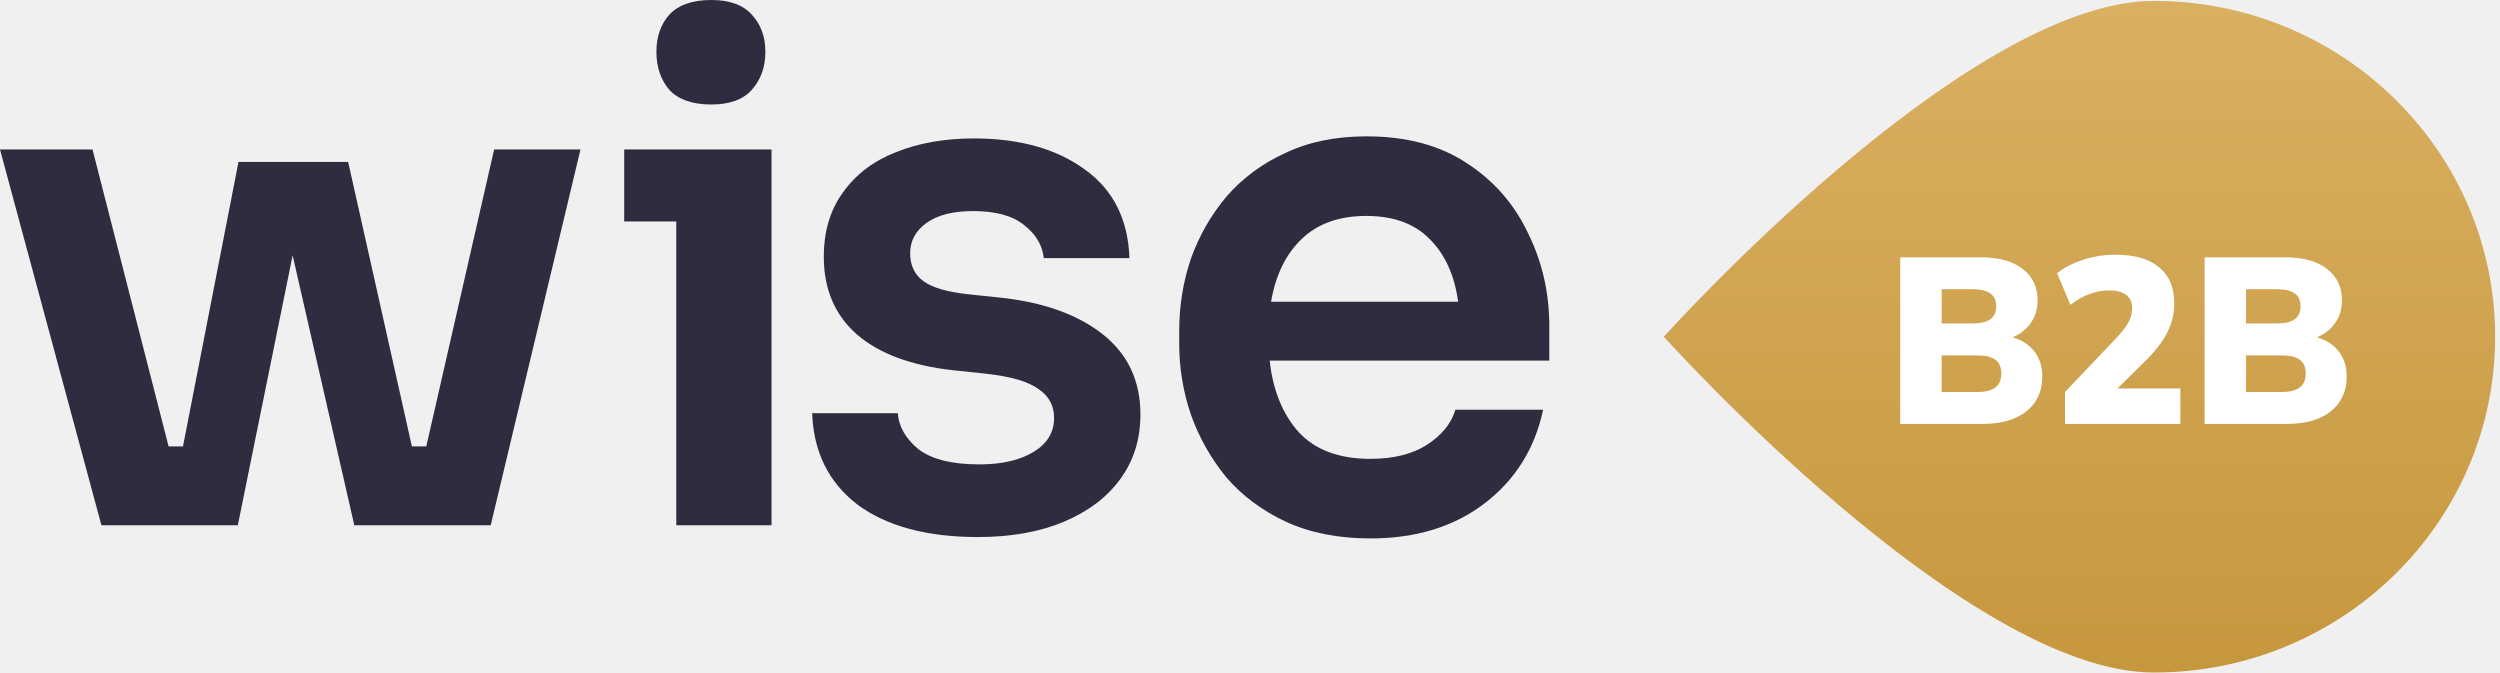
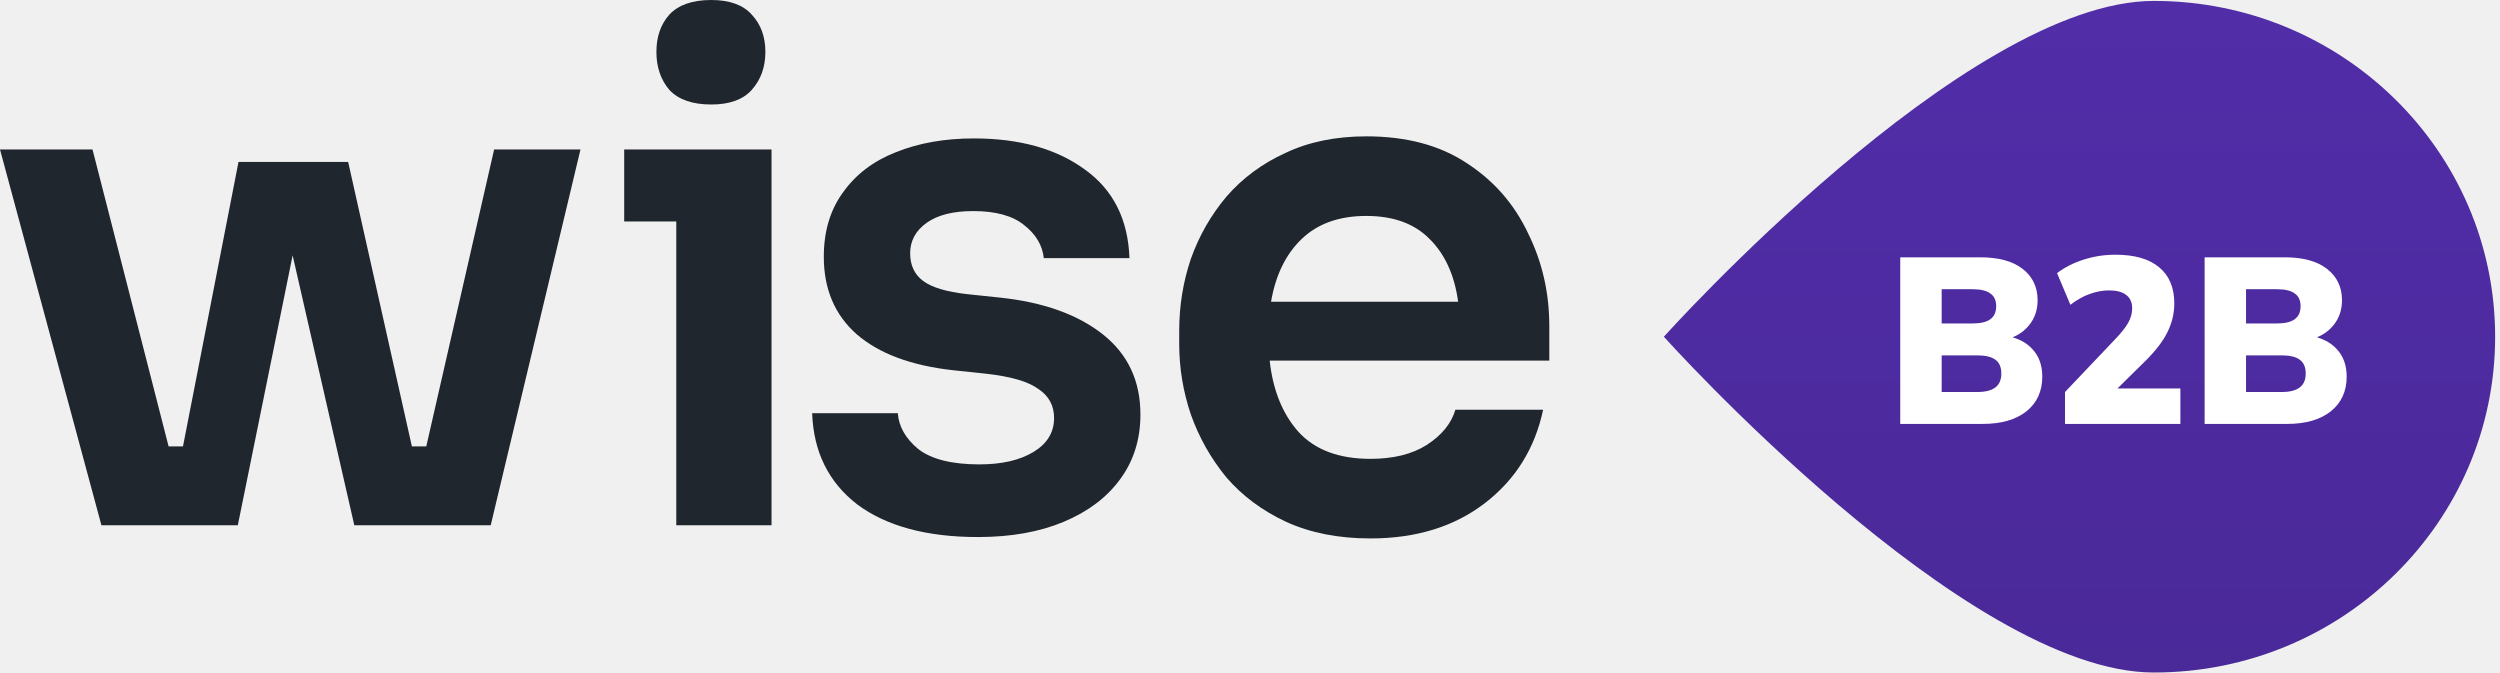
<svg xmlns="http://www.w3.org/2000/svg" width="171" height="46" viewBox="0 0 171 46" fill="none">
-   <path d="M6.938 35.93L0 10.225H6.328L11.532 30.533H12.516L16.313 11.077L23.814 11.077L28.173 30.533H29.157L33.798 10.225L39.705 10.225L33.564 35.93L24.235 35.93L20.016 17.468L16.266 35.93H6.938Z" fill="#312B3F" />
-   <path d="M48.648 7.148C47.367 7.148 46.414 6.817 45.789 6.154C45.195 5.46 44.898 4.592 44.898 3.55C44.898 2.509 45.195 1.657 45.789 0.994C46.414 0.331 47.367 0 48.648 0C49.898 0 50.82 0.331 51.414 0.994C52.039 1.657 52.352 2.509 52.352 3.55C52.352 4.592 52.039 5.46 51.414 6.154C50.82 6.817 49.898 7.148 48.648 7.148ZM46.258 35.93L46.258 15.148H42.695V10.225L52.773 10.225L52.773 35.93H46.258Z" fill="#312B3F" />
-   <path d="M66.896 36.734C63.395 36.734 60.645 35.993 58.645 34.51C56.676 32.995 55.645 30.912 55.551 28.261H61.411C61.474 29.176 61.942 29.997 62.817 30.722C63.724 31.417 65.114 31.764 66.989 31.764C68.521 31.764 69.755 31.48 70.693 30.912C71.63 30.344 72.099 29.57 72.099 28.592C72.099 27.74 71.74 27.077 71.021 26.604C70.333 26.099 69.146 25.752 67.458 25.563L65.208 25.326C62.333 25.01 60.13 24.19 58.599 22.864C57.098 21.539 56.348 19.771 56.348 17.562C56.348 15.827 56.786 14.359 57.661 13.16C58.536 11.929 59.739 11.014 61.27 10.414C62.833 9.783 64.614 9.468 66.614 9.468C69.74 9.468 72.271 10.178 74.209 11.598C76.146 12.986 77.162 15.006 77.255 17.657L71.396 17.657C71.302 16.773 70.849 16.016 70.036 15.385C69.255 14.754 68.099 14.438 66.567 14.438C65.192 14.438 64.13 14.706 63.38 15.243C62.63 15.779 62.255 16.474 62.255 17.326C62.255 18.146 62.552 18.777 63.145 19.219C63.739 19.661 64.739 19.961 66.146 20.119L68.396 20.355C71.365 20.671 73.709 21.507 75.427 22.864C77.146 24.221 78.005 26.052 78.005 28.355C78.005 30.06 77.537 31.543 76.599 32.805C75.693 34.036 74.412 34.999 72.755 35.693C71.099 36.387 69.146 36.734 66.896 36.734Z" fill="#312B3F" />
-   <path d="M93.737 36.829C91.549 36.829 89.627 36.45 87.971 35.693C86.346 34.935 84.987 33.926 83.893 32.663C82.83 31.369 82.018 29.933 81.455 28.355C80.924 26.778 80.658 25.168 80.658 23.527V22.628C80.658 20.923 80.924 19.282 81.455 17.704C82.018 16.127 82.83 14.706 83.893 13.444C84.987 12.182 86.331 11.188 87.924 10.462C89.518 9.704 91.362 9.326 93.456 9.326C96.206 9.326 98.503 9.941 100.347 11.172C102.191 12.371 103.581 13.965 104.519 15.953C105.488 17.91 105.972 20.024 105.972 22.296V24.663L86.846 24.663C87.065 26.683 87.721 28.308 88.815 29.539C89.94 30.77 91.581 31.385 93.737 31.385C95.3 31.385 96.581 31.07 97.581 30.438C98.612 29.776 99.269 28.971 99.55 28.024L105.55 28.024C104.987 30.675 103.659 32.805 101.565 34.415C99.472 36.024 96.862 36.829 93.737 36.829ZM93.456 14.77C91.612 14.77 90.143 15.29 89.049 16.332C87.956 17.373 87.252 18.809 86.94 20.639H99.737C99.487 18.809 98.831 17.373 97.769 16.332C96.737 15.29 95.3 14.77 93.456 14.77Z" fill="#312B3F" />
+   <path d="M6.938 35.93L0 10.225H6.328L11.532 30.533H12.516L16.313 11.077L23.814 11.077L28.173 30.533H29.157L33.798 10.225L39.705 10.225L33.564 35.93L24.235 35.93L20.016 17.468L16.266 35.93H6.938Z" fill="#20262e" />
+   <path d="M48.648 7.148C47.367 7.148 46.414 6.817 45.789 6.154C45.195 5.46 44.898 4.592 44.898 3.55C44.898 2.509 45.195 1.657 45.789 0.994C46.414 0.331 47.367 0 48.648 0C49.898 0 50.82 0.331 51.414 0.994C52.039 1.657 52.352 2.509 52.352 3.55C52.352 4.592 52.039 5.46 51.414 6.154C50.82 6.817 49.898 7.148 48.648 7.148ZM46.258 35.93L46.258 15.148H42.695V10.225L52.773 10.225L52.773 35.93H46.258Z" fill="#20262e" />
+   <path d="M66.896 36.734C63.395 36.734 60.645 35.993 58.645 34.51C56.676 32.995 55.645 30.912 55.551 28.261H61.411C61.474 29.176 61.942 29.997 62.817 30.722C63.724 31.417 65.114 31.764 66.989 31.764C68.521 31.764 69.755 31.48 70.693 30.912C71.63 30.344 72.099 29.57 72.099 28.592C72.099 27.74 71.74 27.077 71.021 26.604C70.333 26.099 69.146 25.752 67.458 25.563L65.208 25.326C62.333 25.01 60.13 24.19 58.599 22.864C57.098 21.539 56.348 19.771 56.348 17.562C56.348 15.827 56.786 14.359 57.661 13.16C58.536 11.929 59.739 11.014 61.27 10.414C62.833 9.783 64.614 9.468 66.614 9.468C69.74 9.468 72.271 10.178 74.209 11.598C76.146 12.986 77.162 15.006 77.255 17.657L71.396 17.657C71.302 16.773 70.849 16.016 70.036 15.385C69.255 14.754 68.099 14.438 66.567 14.438C65.192 14.438 64.13 14.706 63.38 15.243C62.63 15.779 62.255 16.474 62.255 17.326C62.255 18.146 62.552 18.777 63.145 19.219C63.739 19.661 64.739 19.961 66.146 20.119L68.396 20.355C71.365 20.671 73.709 21.507 75.427 22.864C77.146 24.221 78.005 26.052 78.005 28.355C78.005 30.06 77.537 31.543 76.599 32.805C75.693 34.036 74.412 34.999 72.755 35.693C71.099 36.387 69.146 36.734 66.896 36.734Z" fill="#20262e" />
+   <path d="M93.737 36.829C91.549 36.829 89.627 36.45 87.971 35.693C86.346 34.935 84.987 33.926 83.893 32.663C82.83 31.369 82.018 29.933 81.455 28.355C80.924 26.778 80.658 25.168 80.658 23.527V22.628C80.658 20.923 80.924 19.282 81.455 17.704C82.018 16.127 82.83 14.706 83.893 13.444C84.987 12.182 86.331 11.188 87.924 10.462C89.518 9.704 91.362 9.326 93.456 9.326C96.206 9.326 98.503 9.941 100.347 11.172C102.191 12.371 103.581 13.965 104.519 15.953C105.488 17.91 105.972 20.024 105.972 22.296V24.663L86.846 24.663C87.065 26.683 87.721 28.308 88.815 29.539C89.94 30.77 91.581 31.385 93.737 31.385C95.3 31.385 96.581 31.07 97.581 30.438C98.612 29.776 99.269 28.971 99.55 28.024L105.55 28.024C104.987 30.675 103.659 32.805 101.565 34.415C99.472 36.024 96.862 36.829 93.737 36.829ZM93.456 14.77C91.612 14.77 90.143 15.29 89.049 16.332C87.956 17.373 87.252 18.809 86.94 20.639H99.737C99.487 18.809 98.831 17.373 97.769 16.332C96.737 15.29 95.3 14.77 93.456 14.77Z" fill="#20262e" />
  <path d="M113.807 23.032C113.807 23.032 134.433 46 147.325 46C160.217 46 170.668 35.717 170.668 23.032C170.668 10.347 160.217 0.063 147.325 0.063C134.433 0.063 113.807 23.032 113.807 23.032Z" fill="url(#paint0_linear_1137_1366)" />
  <path d="M141.247 28.995V26.813L144.672 23.208C145.089 22.777 145.387 22.4 145.569 22.077C145.75 21.754 145.841 21.425 145.841 21.091C145.841 20.681 145.702 20.374 145.425 20.17C145.158 19.965 144.769 19.863 144.256 19.863C143.83 19.863 143.392 19.943 142.944 20.105C142.506 20.256 142.064 20.504 141.615 20.849L140.703 18.683C141.205 18.295 141.807 17.988 142.512 17.761C143.216 17.535 143.942 17.422 144.688 17.422C146.001 17.422 146.999 17.707 147.682 18.279C148.375 18.85 148.722 19.674 148.722 20.752C148.722 21.441 148.562 22.104 148.242 22.739C147.932 23.364 147.415 24.033 146.689 24.744L144.835 26.57H149.138V28.995H141.247Z" fill="white" />
  <path fill-rule="evenodd" clip-rule="evenodd" d="M129.977 28.995V17.6H135.45C136.71 17.6 137.675 17.864 138.348 18.392C139.03 18.92 139.372 19.636 139.372 20.541C139.372 21.209 139.174 21.78 138.78 22.255C138.489 22.614 138.115 22.886 137.659 23.072C138.237 23.24 138.695 23.517 139.036 23.903C139.473 24.377 139.692 24.997 139.692 25.762C139.692 26.764 139.329 27.556 138.604 28.138C137.878 28.709 136.886 28.995 135.627 28.995H129.977ZM132.81 26.813H135.242C135.797 26.813 136.208 26.71 136.475 26.506C136.752 26.301 136.891 25.983 136.891 25.552C136.891 25.11 136.752 24.792 136.475 24.598C136.208 24.404 135.797 24.307 135.242 24.307H132.81V26.813ZM132.81 22.125H134.906C135.472 22.125 135.883 22.028 136.139 21.834C136.405 21.64 136.539 21.344 136.539 20.945C136.539 20.547 136.405 20.256 136.139 20.073C135.883 19.879 135.472 19.782 134.906 19.782H132.81V22.125Z" fill="white" />
  <path fill-rule="evenodd" clip-rule="evenodd" d="M150.796 17.6V28.995L156.446 28.995C157.706 28.995 158.698 28.709 159.423 28.138C160.149 27.556 160.512 26.764 160.512 25.762C160.512 24.997 160.293 24.377 159.856 23.903C159.515 23.517 159.056 23.24 158.479 23.072C158.935 22.886 159.309 22.614 159.6 22.255C159.994 21.78 160.192 21.209 160.192 20.541C160.192 19.636 159.85 18.92 159.167 18.392C158.495 17.864 157.529 17.6 156.27 17.6H150.796ZM156.062 26.813H153.629V24.307H156.062C156.617 24.307 157.028 24.404 157.295 24.598C157.572 24.792 157.711 25.11 157.711 25.552C157.711 25.983 157.572 26.301 157.295 26.506C157.028 26.71 156.617 26.813 156.062 26.813ZM155.726 22.125H153.629V19.782H155.726C156.292 19.782 156.702 19.879 156.959 20.073C157.225 20.256 157.359 20.547 157.359 20.945C157.359 21.344 157.225 21.64 156.959 21.834C156.702 22.028 156.292 22.125 155.726 22.125Z" fill="white" />
  <defs>
    <linearGradient id="paint0_linear_1137_1366" x1="142.237" y1="0.063" x2="142.237" y2="46" gradientUnits="userSpaceOnUse">
-       <stop stop-color="#D9B062" />
-       <stop offset="1" stop-color="#C6973D" />
+       <stop stop-color="#512da8" />
+       <stop offset="1" stop-color="#4a2999" />
    </linearGradient>
  </defs>
</svg>
